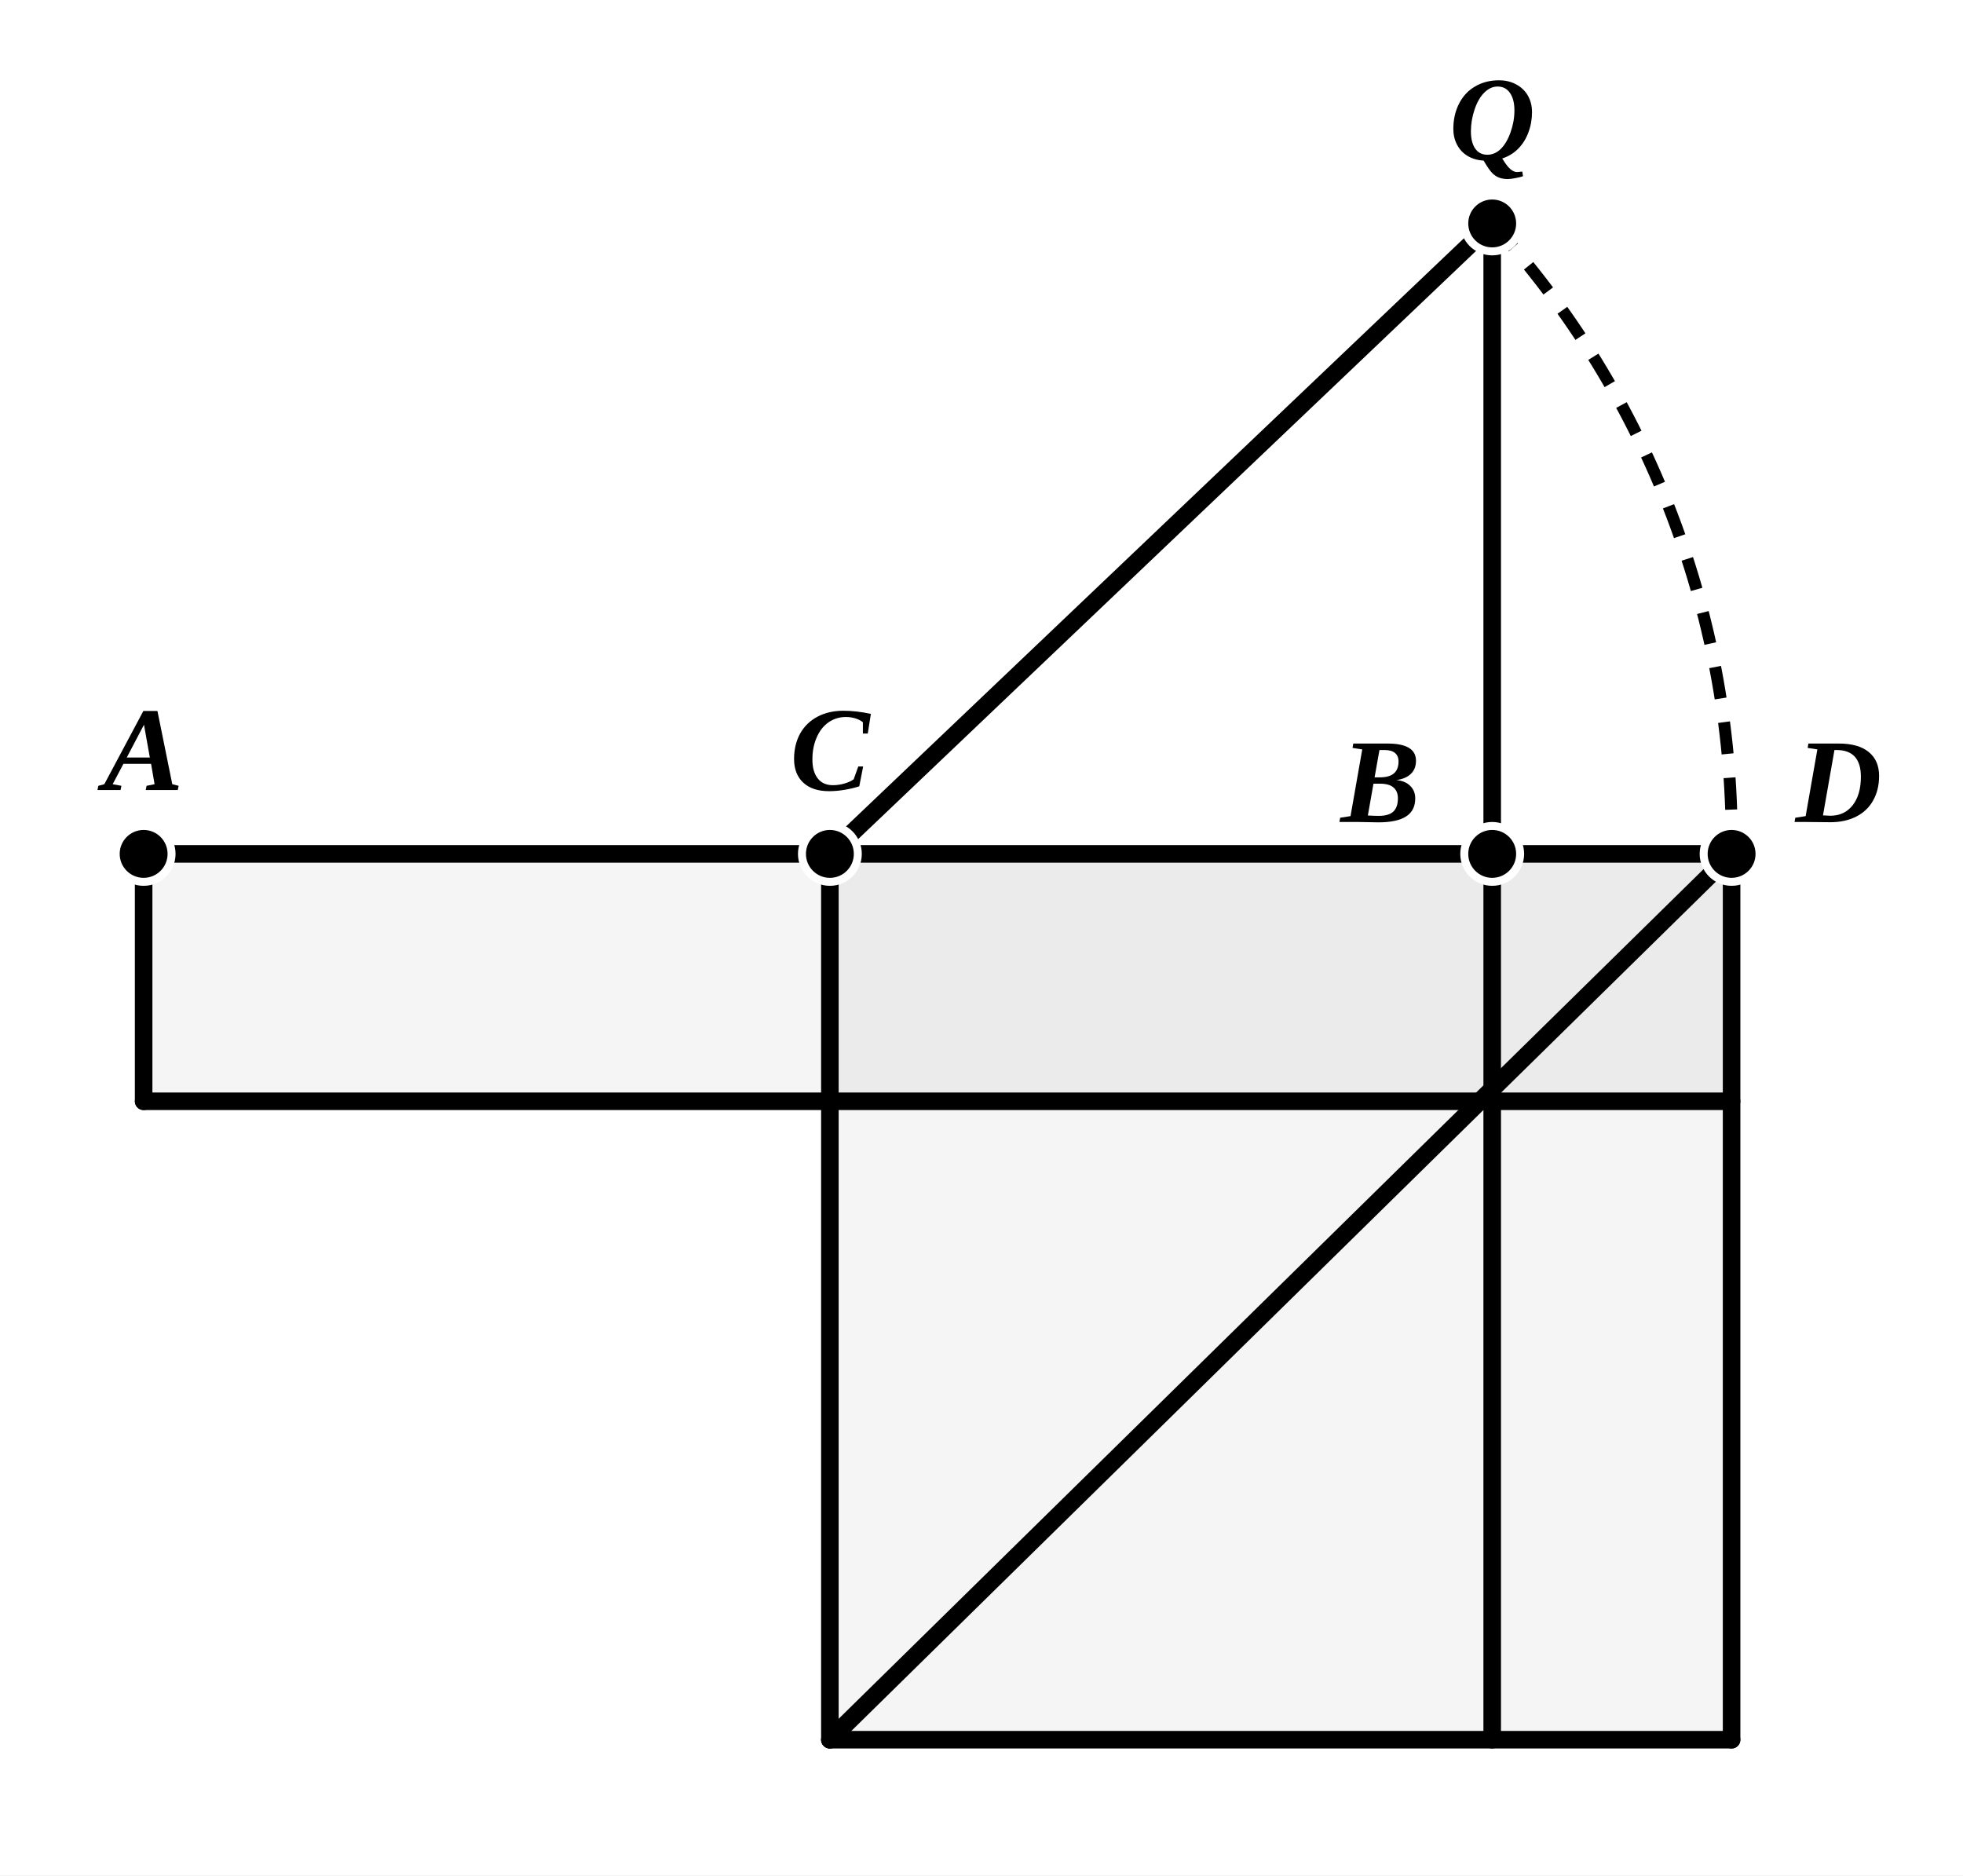
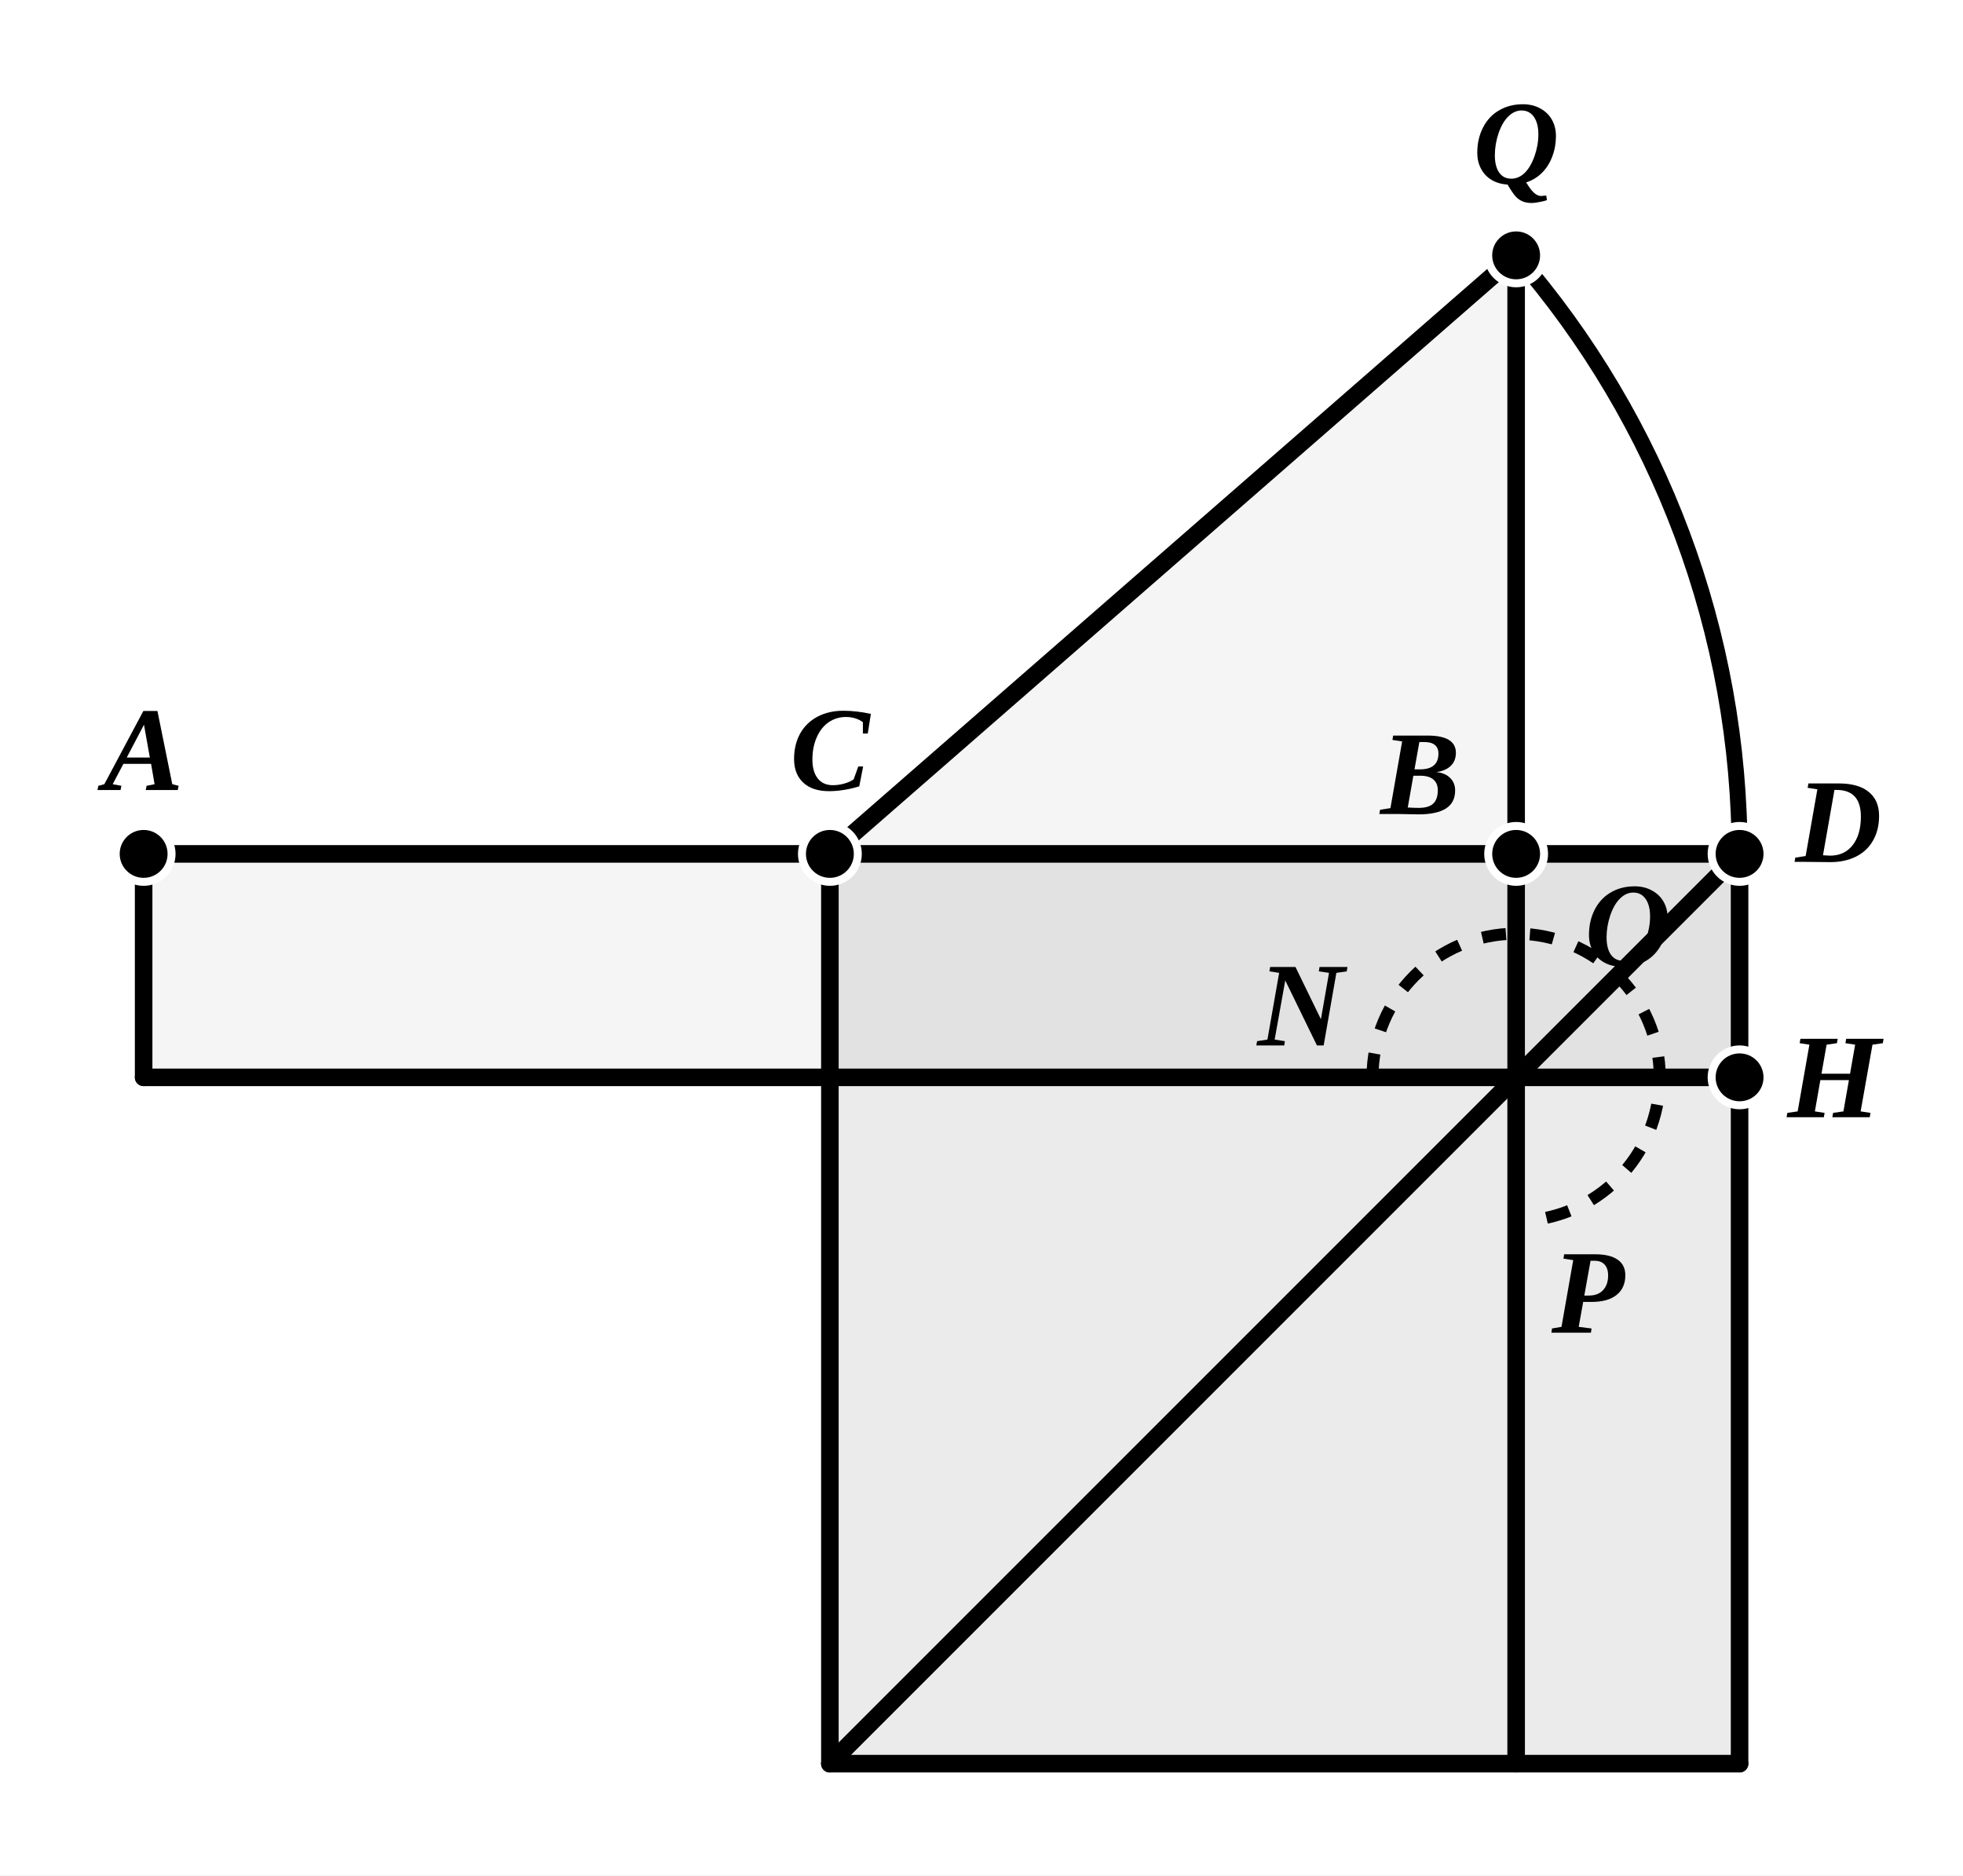
- <svg xmlns="http://www.w3.org/2000/svg" viewBox="0 0 246 235" width="246" height="235" class="euclid-graphic" data-folio="0401" data-graphic="g2" data-proposition="II.6">
+ <svg xmlns="http://www.w3.org/2000/svg" viewBox="0 0 246 235" width="246" height="235" class="euclid-graphic" data-graphic-id="0401.g2" data-folio="0401" data-graphic="g2" data-proposition="II.6">
  <style>
    .euclid-graphic {
      font-family: 'Times New Roman', 'Georgia', serif;
      font-style: italic;
      background-color: #ffffff;
    }
    .geom-line {
      stroke: #000000;
      stroke-width: 2.2;
      stroke-linecap: round;
      stroke-linejoin: round;
      transition: stroke 0.15s, stroke-width 0.15s;
    }
+     .geom-circle {
+       stroke: #000000;
+       stroke-width: 2;
+       fill: none;
+       transition: stroke 0.15s, stroke-width 0.15s;
+     }
    .geom-arc-dotted {
      stroke: #000000;
      stroke-width: 1.5;
-       stroke-dasharray: 4 3;
+       stroke-dasharray: 3 3;
      fill: none;
+       transition: stroke 0.15s, stroke-width 0.15s;
    }
    .geom-polygon {
      fill: #000000;
      fill-opacity: 0.04;
      stroke: none;
      transition: fill-opacity 0.15s;
    }
    .geom-point {
      fill: #000000;
      stroke: #ffffff;
      stroke-width: 1;
    }
    .geom-label {
      font-size: 15px;
      font-weight: bold;
      fill: #000000;
      user-select: none;
    }
-     [data-ref]:hover, .highlight {
-       stroke: #0284c7 !important;
+     .geom-overlay {
+       opacity: 0;
+       pointer-events: none;
+       transition: opacity 0.12s ease;
+     }
+     /* Interactive Highlight States */
+     [data-ref]:hover, .highlight, .geom-highlight-active {
+       opacity: 1 !important;
+       stroke: #ef4444 !important;
      stroke-width: 3.5 !important;
      cursor: pointer;
    }
-     text[data-ref]:hover, text.highlight {
-       fill: #0284c7 !important;
+     text[data-ref]:hover, text.highlight, text.geom-highlight-active {
+       fill: #ef4444 !important;
      stroke: none !important;
    }
-     .geom-polygon:hover, .geom-polygon.highlight {
-       fill-opacity: 0.22 !important;
-       fill: #0284c7 !important;
-       stroke: #0284c7 !important;
-       stroke-width: 2 !important;
+     .geom-polygon:hover, .geom-polygon.highlight, polygon.geom-highlight-active {
+       opacity: 1 !important;
+       fill-opacity: 0.24 !important;
+       fill: #ef4444 !important;
+       stroke: #ef4444 !important;
+       stroke-width: 2.5 !important;
    }
-     .geom-point:hover, .geom-point.highlight {
-       r: 5 !important;
-       fill: #0284c7 !important;
+     .geom-point:hover, .geom-point.highlight, circle.geom-point.geom-highlight-active {
+       r: 5.5 !important;
+       fill: #ef4444 !important;
      stroke: #ffffff !important;
+       stroke-width: 1.5 !important;
    }
  </style>
  <rect width="100%" height="100%" fill="#ffffff" />
-   <polygon id="el-square-CD" data-ref="sq_CD" data-type="polygon" points="104,107 217,107 217,218 104,218" class="geom-polygon" />
-   <polygon id="el-rect-AD" data-ref="rect_AD" data-type="polygon" points="18,107 217,107 217,138 18,138" class="geom-polygon" />
-   <line id="el-seg-AD" data-ref="AD" data-type="segment" x1="18" y1="107" x2="217" y2="107" class="geom-line" />
-   <line id="el-line-mid" data-ref="mid_line" data-type="segment" x1="18" y1="138" x2="217" y2="138" class="geom-line" />
-   <line id="el-line-bot" data-ref="bot_line" data-type="segment" x1="104" y1="218" x2="217" y2="218" class="geom-line" />
-   <line id="el-line-A" data-ref="line_A" data-type="segment" x1="18" y1="107" x2="18" y2="138" class="geom-line" />
-   <line id="el-line-C" data-ref="line_C" data-type="segment" x1="104" y1="107" x2="104" y2="218" class="geom-line" />
-   <line id="el-line-B" data-ref="line_B" data-type="segment" x1="187" y1="28" x2="187" y2="218" class="geom-line" />
-   <line id="el-line-D" data-ref="line_D" data-type="segment" x1="217" y1="107" x2="217" y2="218" class="geom-line" />
-   <line id="el-seg-CQ" data-ref="CQ" data-type="segment" x1="104" y1="107" x2="187" y2="28" class="geom-line" />
-   <path id="el-arc-CQD" data-ref="arc_CQD" d="M 187,28 A 114.5,114.5 0 0,1 217,107" class="geom-arc-dotted" />
-   <line id="el-diag-CD" data-ref="diag_CD" data-type="line" x1="217" y1="107" x2="104" y2="218" class="geom-line" />
-   <circle id="el-pt-A" data-ref="A" data-type="point" cx="18" cy="107" r="3.5" class="geom-point" />
-   <circle id="el-pt-C" data-ref="C" data-type="point" cx="104" cy="107" r="3.5" class="geom-point" />
-   <circle id="el-pt-B" data-ref="B" data-type="point" cx="187" cy="107" r="3.5" class="geom-point" />
-   <circle id="el-pt-D" data-ref="D" data-type="point" cx="217" cy="107" r="3.5" class="geom-point" />
-   <circle id="el-pt-Q" data-ref="Q" data-type="point" cx="187" cy="28" r="3.5" class="geom-point" />
-   <text id="lbl-A" data-ref="A" x="18" y="99" text-anchor="middle" class="geom-label">A</text>
-   <text id="lbl-C" data-ref="C" x="104" y="99" text-anchor="middle" class="geom-label">C</text>
-   <text id="lbl-B" data-ref="B" x="178" y="103" text-anchor="end" class="geom-label">B</text>
-   <text id="lbl-D" data-ref="D" x="225" y="103" text-anchor="start" class="geom-label">D</text>
-   <text id="lbl-Q" data-ref="Q" x="187" y="20" text-anchor="middle" class="geom-label">Q</text>
+   <g id="elements">
+     <path id="el-cir-CQ" data-ref="( C Q )" data-aliases="( C D )" data-type="circle" d="M 190,32 A 114,114 0 0,1 218,107" class="geom-circle" />
+     <path id="el-arc-NOP" data-ref="&lt; N O P &gt;" d="M 172,135 A 18,18 0 1,1 190,153" class="geom-arc-dotted" />
+   </g>
+   <g id="graphics">
+     <polygon id="el-poly-CEFD" data-ref="&lt; C E F D &gt;" data-aliases="&lt; C D F E &gt;;&lt; C F &gt;;&lt; D E &gt;" data-type="polygon" points="104,107 104,221 218,221 218,107" class="geom-polygon" />
+     <polygon id="el-poly-LEGM" data-ref="&lt; L E G M &gt;" data-aliases="&lt; L G &gt;;&lt; M E &gt;" data-type="polygon" points="104,135 104,221 190,221 190,135" class="geom-polygon" />
+     <polygon id="el-poly-ADHK" data-ref="&lt; A D H K &gt;" data-aliases="&lt; A H &gt;;&lt; H A &gt;;&lt; A K H D &gt;;&lt; D K &gt;" data-type="polygon" points="18,107 218,107 218,135 18,135" class="geom-polygon" />
+     <polygon id="el-poly-NOP" data-ref="&lt; N O P &gt;" data-aliases="&lt; P O N &gt;;&lt; C D F G M L &gt;" data-type="polygon" points="104,107 218,107 218,221 190,221 190,135 104,135" class="geom-polygon" />
+     <polygon id="el-poly-CBQ" data-ref="&lt; C B Q &gt;" data-aliases="&lt; C Q B &gt;;&lt; B C Q &gt;;&lt; Q B C &gt;" data-type="polygon" points="104,107 190,107 190,32" class="geom-polygon" />
+     <line id="el-seg-AC" data-ref="/ A C /" data-aliases="/ C A /" data-type="segment" x1="18" y1="107" x2="104" y2="107" class="geom-line" />
+     <line id="el-seg-CB" data-ref="/ C B /" data-aliases="/ B C /" data-type="segment" x1="104" y1="107" x2="190" y2="107" class="geom-line" />
+     <line id="el-seg-BD" data-ref="/ B D /" data-aliases="/ D B /" data-type="segment" x1="190" y1="107" x2="218" y2="107" class="geom-line" />
+     <line id="el-seg-AB" data-ref="/ A B /" data-aliases="/ B A /;/ A C B /" data-type="segment" x1="18" y1="107" x2="190" y2="107" class="geom-line geom-overlay" />
+     <line id="el-seg-CD" data-ref="/ C D /" data-aliases="/ D C /;/ C B D /" data-type="segment" x1="104" y1="107" x2="218" y2="107" class="geom-line geom-overlay" />
+     <line id="el-seg-AD" data-ref="/ A D /" data-aliases="/ D A /;/ A B D /" data-type="segment" x1="18" y1="107" x2="218" y2="107" class="geom-line geom-overlay" />
+     <line id="el-seg-KL" data-ref="/ K L /" data-aliases="/ L K /" data-type="segment" x1="18" y1="135" x2="104" y2="135" class="geom-line" />
+     <line id="el-seg-LM" data-ref="/ L M /" data-aliases="/ M L /" data-type="segment" x1="104" y1="135" x2="190" y2="135" class="geom-line" />
+     <line id="el-seg-MH" data-ref="/ M H /" data-aliases="/ H M /" data-type="segment" x1="190" y1="135" x2="218" y2="135" class="geom-line" />
+     <line id="el-seg-KH" data-ref="/ K H /" data-aliases="/ H K /" data-type="segment" x1="18" y1="135" x2="218" y2="135" class="geom-line geom-overlay" />
+     <line id="el-seg-EG" data-ref="/ E G /" data-aliases="/ G E /" data-type="segment" x1="104" y1="221" x2="190" y2="221" class="geom-line" />
+     <line id="el-seg-GF" data-ref="/ G F /" data-aliases="/ F G /" data-type="segment" x1="190" y1="221" x2="218" y2="221" class="geom-line" />
+     <line id="el-seg-EF" data-ref="/ E F /" data-aliases="/ F E /" data-type="segment" x1="104" y1="221" x2="218" y2="221" class="geom-line geom-overlay" />
+     <line id="el-seg-AK" data-ref="/ A K /" data-aliases="/ K A /" data-type="segment" x1="18" y1="107" x2="18" y2="135" class="geom-line" />
+     <line id="el-seg-CL" data-ref="/ C L /" data-aliases="/ L C /" data-type="segment" x1="104" y1="107" x2="104" y2="135" class="geom-line" />
+     <line id="el-seg-LE" data-ref="/ L E /" data-aliases="/ E L /" data-type="segment" x1="104" y1="135" x2="104" y2="221" class="geom-line" />
+     <line id="el-seg-CE" data-ref="/ C E /" data-aliases="/ E C /" data-type="segment" x1="104" y1="107" x2="104" y2="221" class="geom-line geom-overlay" />
+     <line id="el-seg-BQ" data-ref="/ B Q /" data-aliases="/ Q B /" data-type="segment" x1="190" y1="107" x2="190" y2="32" class="geom-line" />
+     <line id="el-seg-BM" data-ref="/ B M /" data-aliases="/ M B /" data-type="segment" x1="190" y1="107" x2="190" y2="135" class="geom-line" />
+     <line id="el-seg-MG" data-ref="/ M G /" data-aliases="/ G M /" data-type="segment" x1="190" y1="135" x2="190" y2="221" class="geom-line" />
+     <line id="el-seg-BG" data-ref="/ B G /" data-aliases="/ G B /" data-type="segment" x1="190" y1="107" x2="190" y2="221" class="geom-line geom-overlay" />
+     <line id="el-seg-DH" data-ref="/ D H /" data-aliases="/ H D /" data-type="segment" x1="218" y1="107" x2="218" y2="135" class="geom-line" />
+     <line id="el-seg-HF" data-ref="/ H F /" data-aliases="/ F H /" data-type="segment" x1="218" y1="135" x2="218" y2="221" class="geom-line" />
+     <line id="el-seg-DF" data-ref="/ D F /" data-aliases="/ F D /" data-type="segment" x1="218" y1="107" x2="218" y2="221" class="geom-line geom-overlay" />
+     <line id="el-seg-CQ" data-ref="/ C Q /" data-aliases="/ Q C /" data-type="segment" x1="104" y1="107" x2="190" y2="32" class="geom-line" />
+     <line id="el-seg-DE" data-ref="/ D E /" data-aliases="/ E D /" data-type="segment" x1="218" y1="107" x2="104" y2="221" class="geom-line" />
+   </g>
+   <g id="highlights" style="pointer-events: none;">
+     <path id="hl-cir-CQ" data-ref="( C Q )" data-aliases="( C D )" d="M 190,32 A 114,114 0 0,1 218,107" class="geom-circle geom-overlay" />
+     <polygon id="hl-poly-CEFD" data-ref="&lt; C E F D &gt;" data-aliases="&lt; C D F E &gt;;&lt; C F &gt;;&lt; D E &gt;" points="104,107 104,221 218,221 218,107" class="geom-polygon geom-overlay" />
+     <polygon id="hl-poly-LEGM" data-ref="&lt; L E G M &gt;" data-aliases="&lt; L G &gt;;&lt; M E &gt;" points="104,135 104,221 190,221 190,135" class="geom-polygon geom-overlay" />
+     <polygon id="hl-poly-ADHK" data-ref="&lt; A D H K &gt;" data-aliases="&lt; A H &gt;;&lt; H A &gt;;&lt; A K H D &gt;;&lt; D K &gt;" points="18,107 218,107 218,135 18,135" class="geom-polygon geom-overlay" />
+     <polygon id="hl-poly-NOP" data-ref="&lt; N O P &gt;" data-aliases="&lt; P O N &gt;;&lt; C D F G M L &gt;" points="104,107 218,107 218,221 190,221 190,135 104,135" class="geom-polygon geom-overlay" />
+     <polygon id="hl-poly-CBQ" data-ref="&lt; C B Q &gt;" data-aliases="&lt; C Q B &gt;;&lt; B C Q &gt;;&lt; Q B C &gt;" points="104,107 190,107 190,32" class="geom-polygon geom-overlay" />
+     <line id="hl-seg-AC" data-ref="/ A C /" data-aliases="/ C A /" x1="18" y1="107" x2="104" y2="107" class="geom-line geom-overlay" />
+     <line id="hl-seg-CB" data-ref="/ C B /" data-aliases="/ B C /" x1="104" y1="107" x2="190" y2="107" class="geom-line geom-overlay" />
+     <line id="hl-seg-BD" data-ref="/ B D /" data-aliases="/ D B /" x1="190" y1="107" x2="218" y2="107" class="geom-line geom-overlay" />
+     <line id="hl-seg-AB" data-ref="/ A B /" data-aliases="/ B A /;/ A C B /" x1="18" y1="107" x2="190" y2="107" class="geom-line geom-overlay" />
+     <line id="hl-seg-CD" data-ref="/ C D /" data-aliases="/ D C /;/ C B D /" x1="104" y1="107" x2="218" y2="107" class="geom-line geom-overlay" />
+     <line id="hl-seg-AD" data-ref="/ A D /" data-aliases="/ D A /;/ A B D /" x1="18" y1="107" x2="218" y2="107" class="geom-line geom-overlay" />
+     <line id="hl-seg-BQ" data-ref="/ B Q /" data-aliases="/ Q B /" x1="190" y1="107" x2="190" y2="32" class="geom-line geom-overlay" />
+     <line id="hl-seg-CQ" data-ref="/ C Q /" data-aliases="/ Q C /" x1="104" y1="107" x2="190" y2="32" class="geom-line geom-overlay" />
+     <line id="hl-seg-DE" data-ref="/ D E /" data-aliases="/ E D /" x1="218" y1="107" x2="104" y2="221" class="geom-line geom-overlay" />
+   </g>
+   <g id="points">
+     <circle id="el-pt-A" data-ref="A" data-type="point" cx="18" cy="107" r="3.5" class="geom-point" />
+     <circle id="el-pt-C" data-ref="C" data-type="point" cx="104" cy="107" r="3.5" class="geom-point" />
+     <circle id="el-pt-B" data-ref="B" data-type="point" cx="190" cy="107" r="3.5" class="geom-point" />
+     <circle id="el-pt-D" data-ref="D" data-type="point" cx="218" cy="107" r="3.5" class="geom-point" />
+     <circle id="el-pt-Q" data-ref="Q" data-type="point" cx="190" cy="32" r="3.5" class="geom-point" />
+     <circle id="el-pt-H" data-ref="H" data-type="point" cx="218" cy="135" r="3.5" class="geom-point" />
+   </g>
+   <g id="labels">
+     <text id="lbl-A" data-ref="A" x="18" y="99" text-anchor="middle" class="geom-label">A</text>
+     <text id="lbl-C" data-ref="C" x="104" y="99" text-anchor="middle" class="geom-label">C</text>
+     <text id="lbl-B" data-ref="B" x="183" y="102" text-anchor="end" class="geom-label">B</text>
+     <text id="lbl-D" data-ref="D" x="225" y="108" text-anchor="start" class="geom-label">D</text>
+     <text id="lbl-Q" data-ref="Q" x="190" y="23" text-anchor="middle" class="geom-label">Q</text>
+     <text id="lbl-H" data-ref="H" x="224" y="140" text-anchor="start" class="geom-label">H</text>
+     <text id="lbl-N" data-ref="&lt; N O P &gt;" x="163" y="131" text-anchor="middle" class="geom-label">N</text>
+     <text id="lbl-O" data-ref="&lt; N O P &gt;" x="204" y="121" text-anchor="middle" class="geom-label">O</text>
+     <text id="lbl-P" data-ref="&lt; N O P &gt;" x="199" y="167" text-anchor="middle" class="geom-label">P</text>
+   </g>
</svg>
